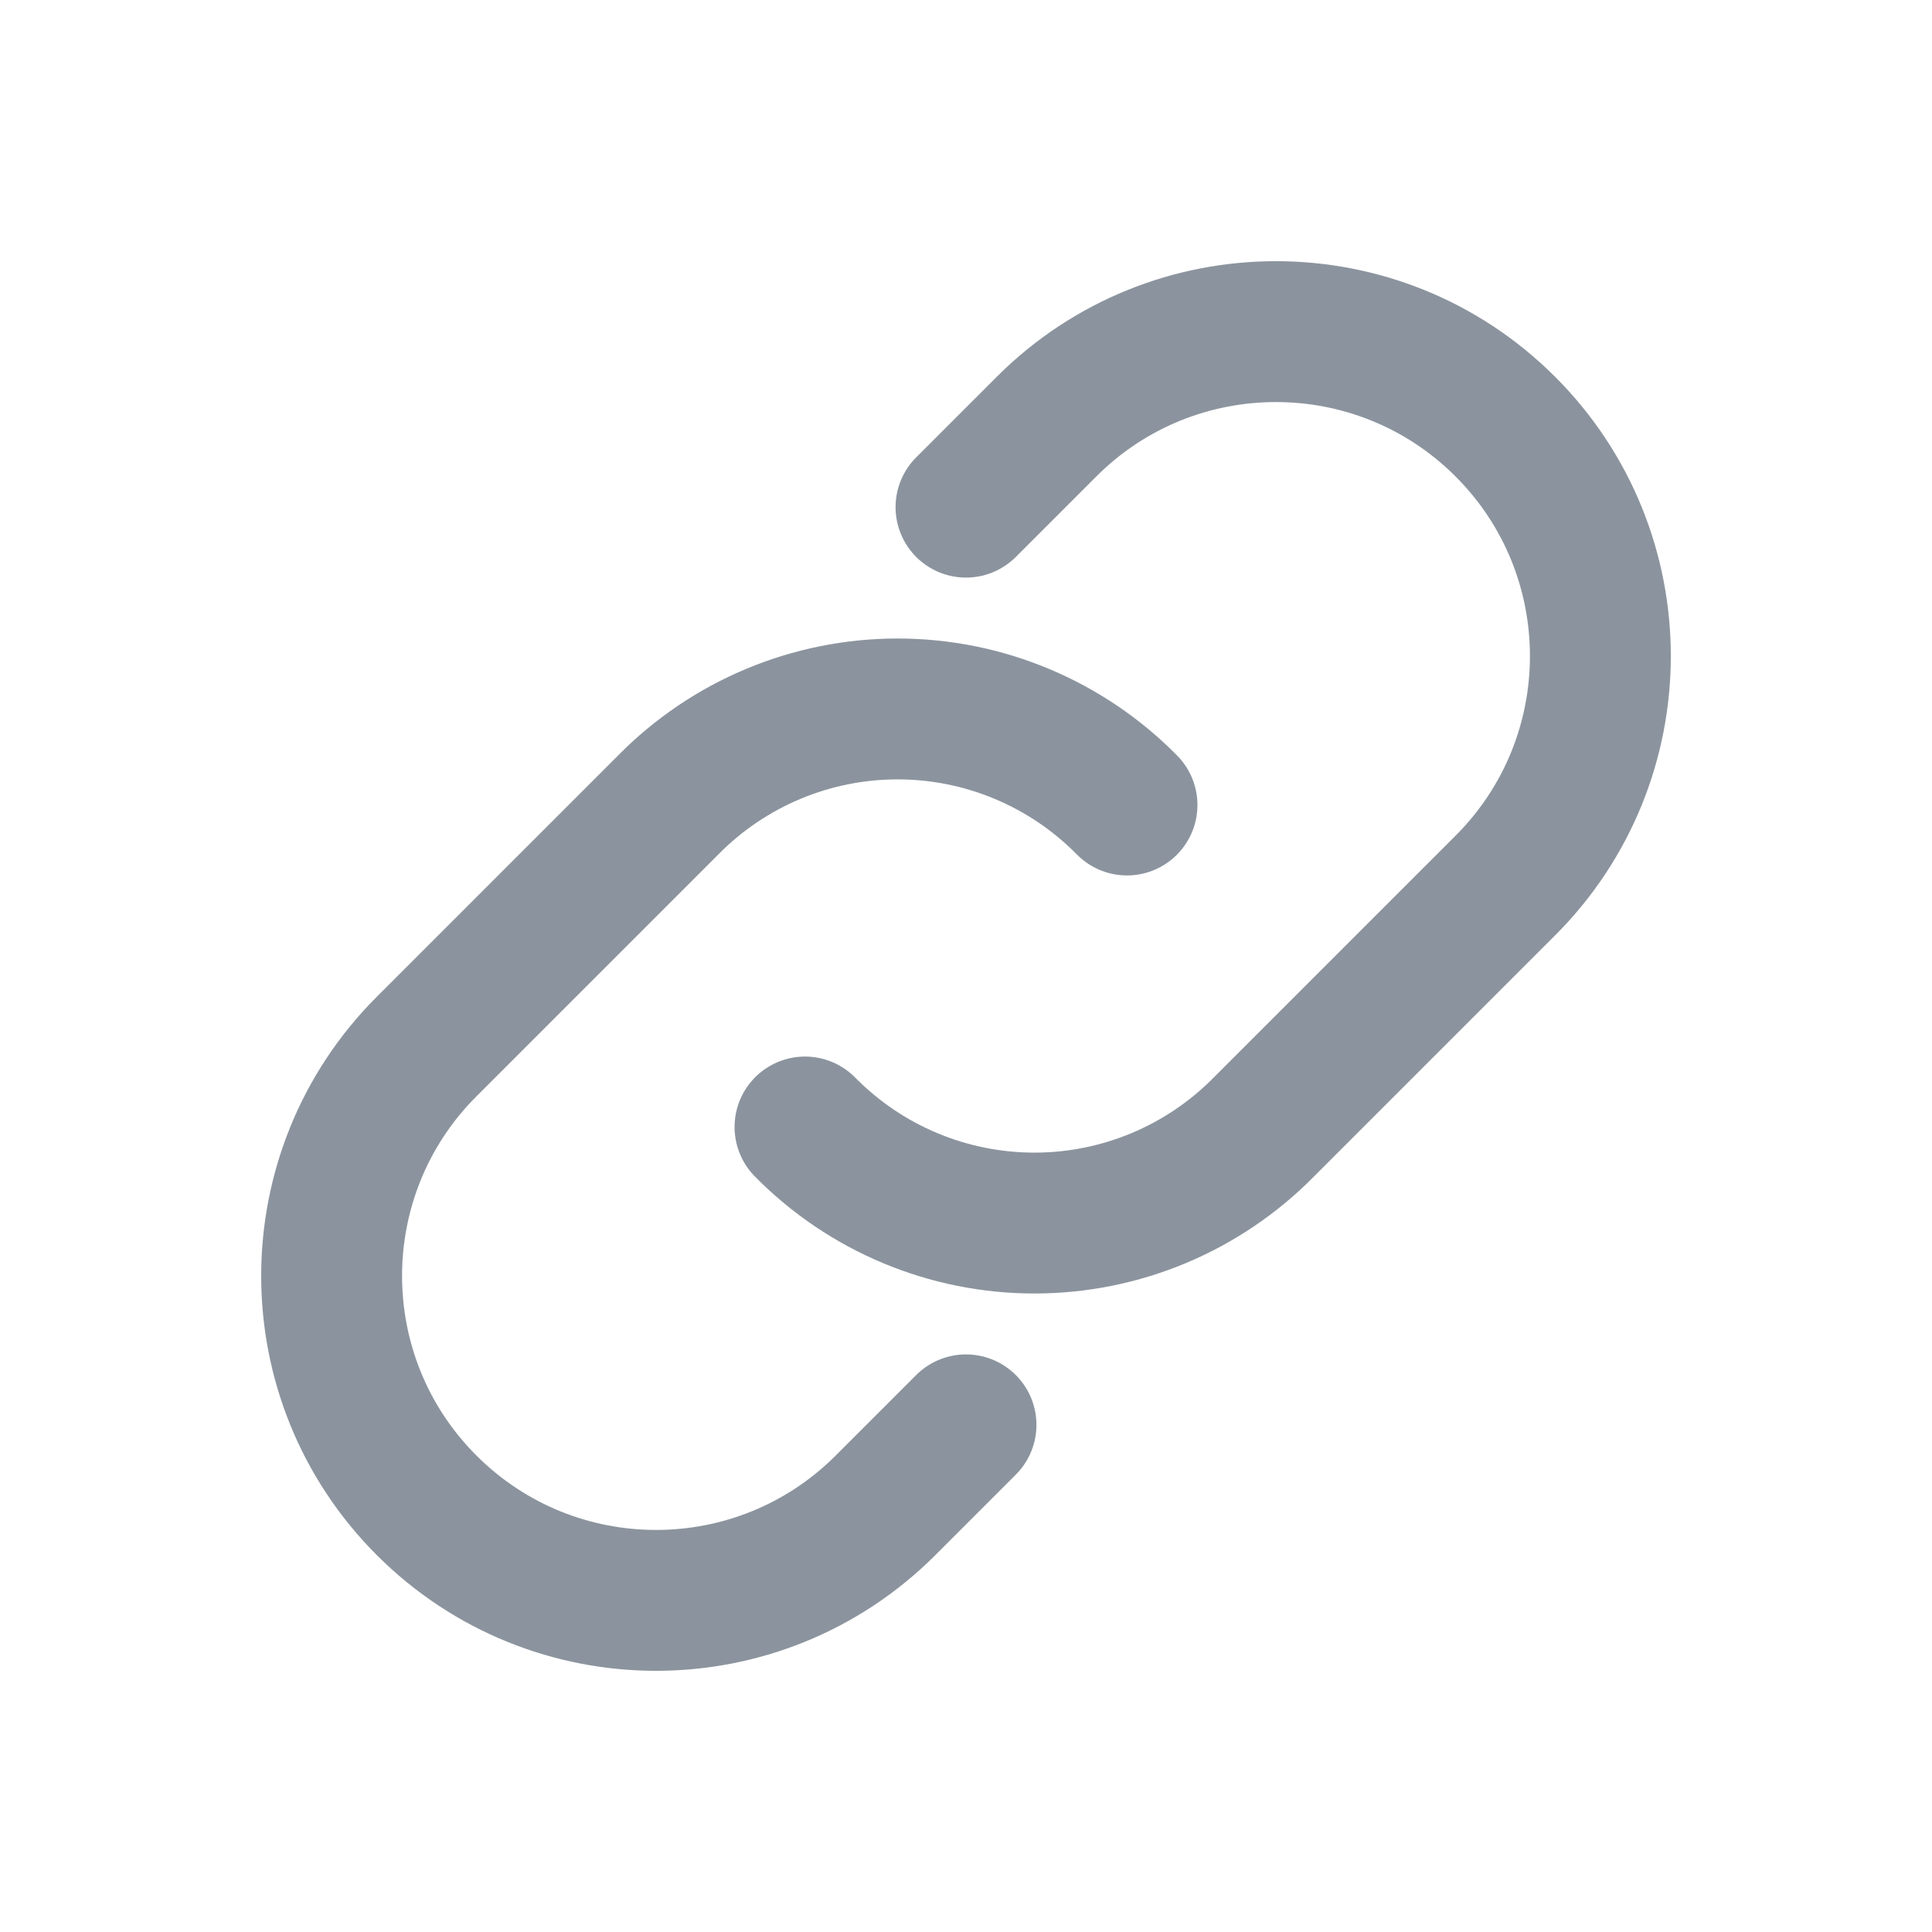
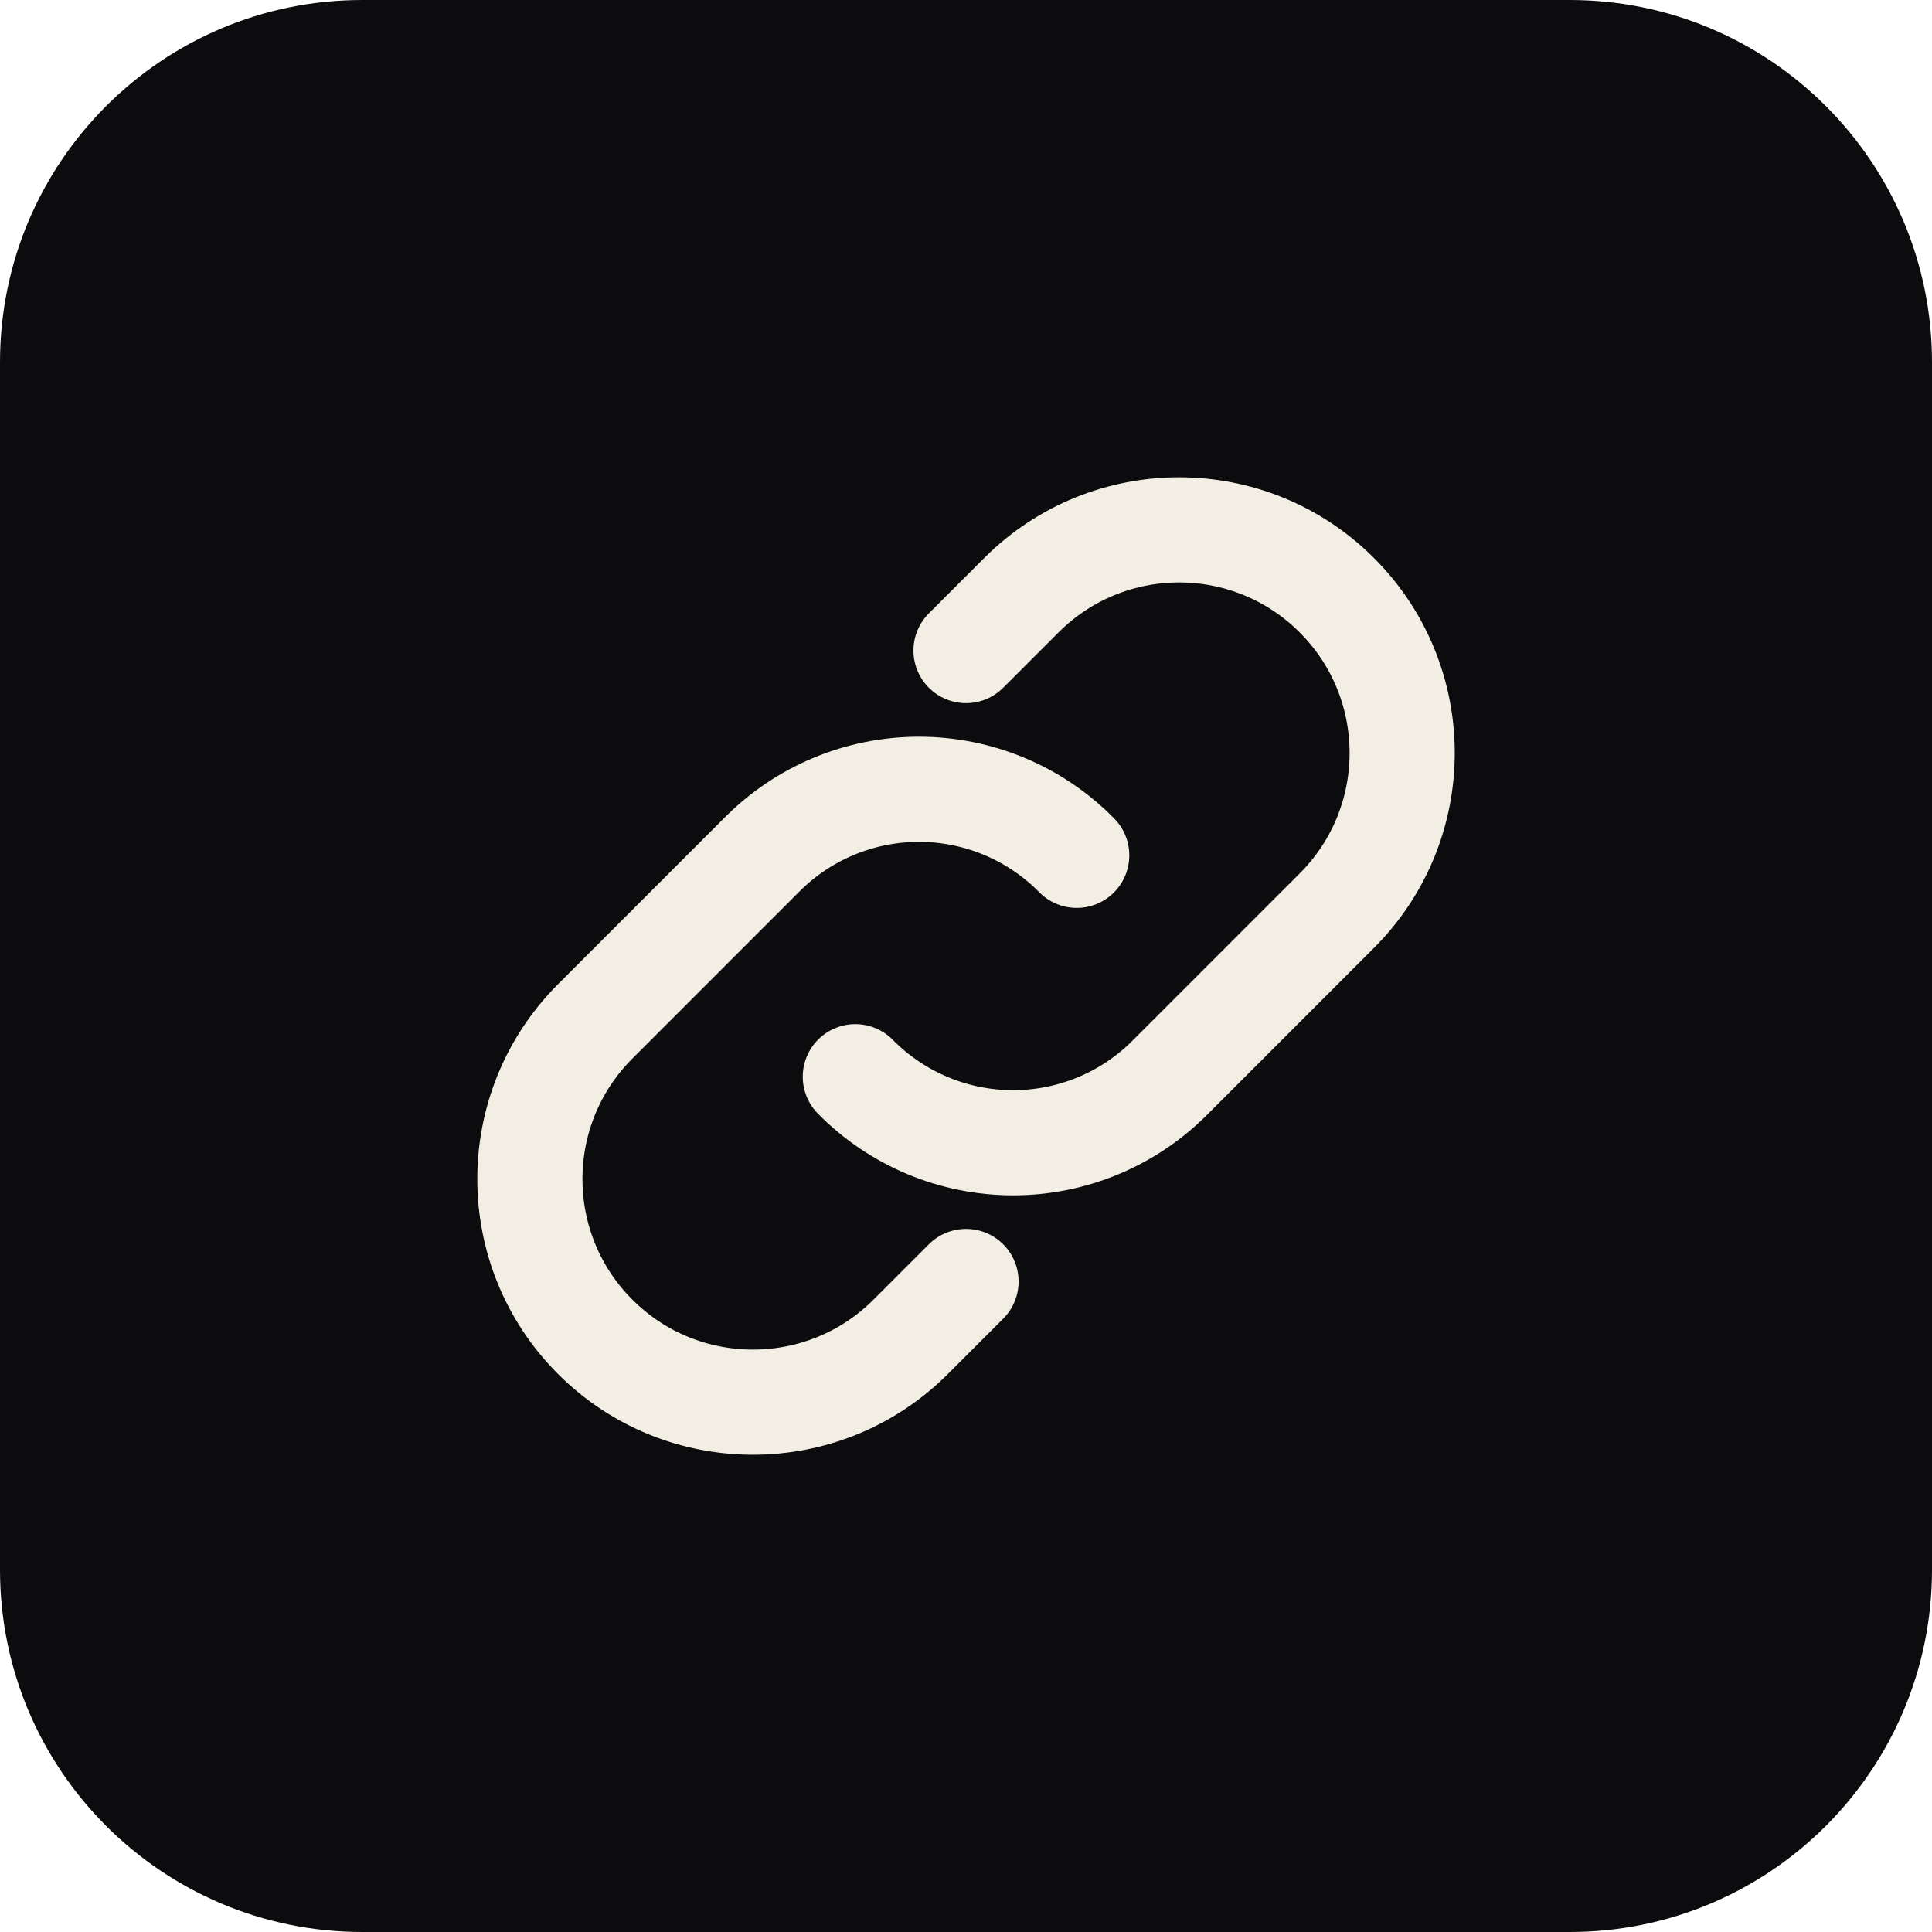
- <svg xmlns="http://www.w3.org/2000/svg" viewBox="0 0 24 24" width="24" height="24" role="img" aria-labelledby="t d" fill="none">
+ <svg xmlns="http://www.w3.org/2000/svg" viewBox="0 0 32 32" width="32" height="32" role="img" aria-labelledby="t d">
  <style>
- .s{font-family:-apple-system, BlinkMacSystemFont, "Segoe UI", "Noto Sans", Helvetica, Arial, sans-serif} .m{font-family:ui-monospace, SFMono-Regular, "SF Mono", Menlo, Consolas, "Liberation Mono", monospace}
+ .s{font-family:-apple-system, BlinkMacSystemFont, "Segoe UI", "Noto Sans", Helvetica, Arial, sans-serif} .m{font-family:ui-monospace, SFMono-Regular, "SF Mono", Menlo, Consolas, "Liberation Mono", monospace} .pre{white-space:pre}

</style>
-   <g stroke="#8b949e" stroke-width="1.75" stroke-linecap="round" stroke-linejoin="round" fill="none">
+   <rect width="32" height="32" rx="6" fill="#0c0c0e" />
+   <g transform="translate(5 5) scale(.9167)" stroke="#f2eee3" stroke-width="1.9" stroke-linecap="round" stroke-linejoin="round" fill="none">
    <path d="M10 14a4 4 0 0 0 5.7 0l3-3a4 4 0 0 0-5.7-5.7l-1 1" />
    <path d="M14 10a4 4 0 0 0-5.7 0l-3 3a4 4 0 0 0 5.7 5.7l1-1" />
  </g>
</svg>
